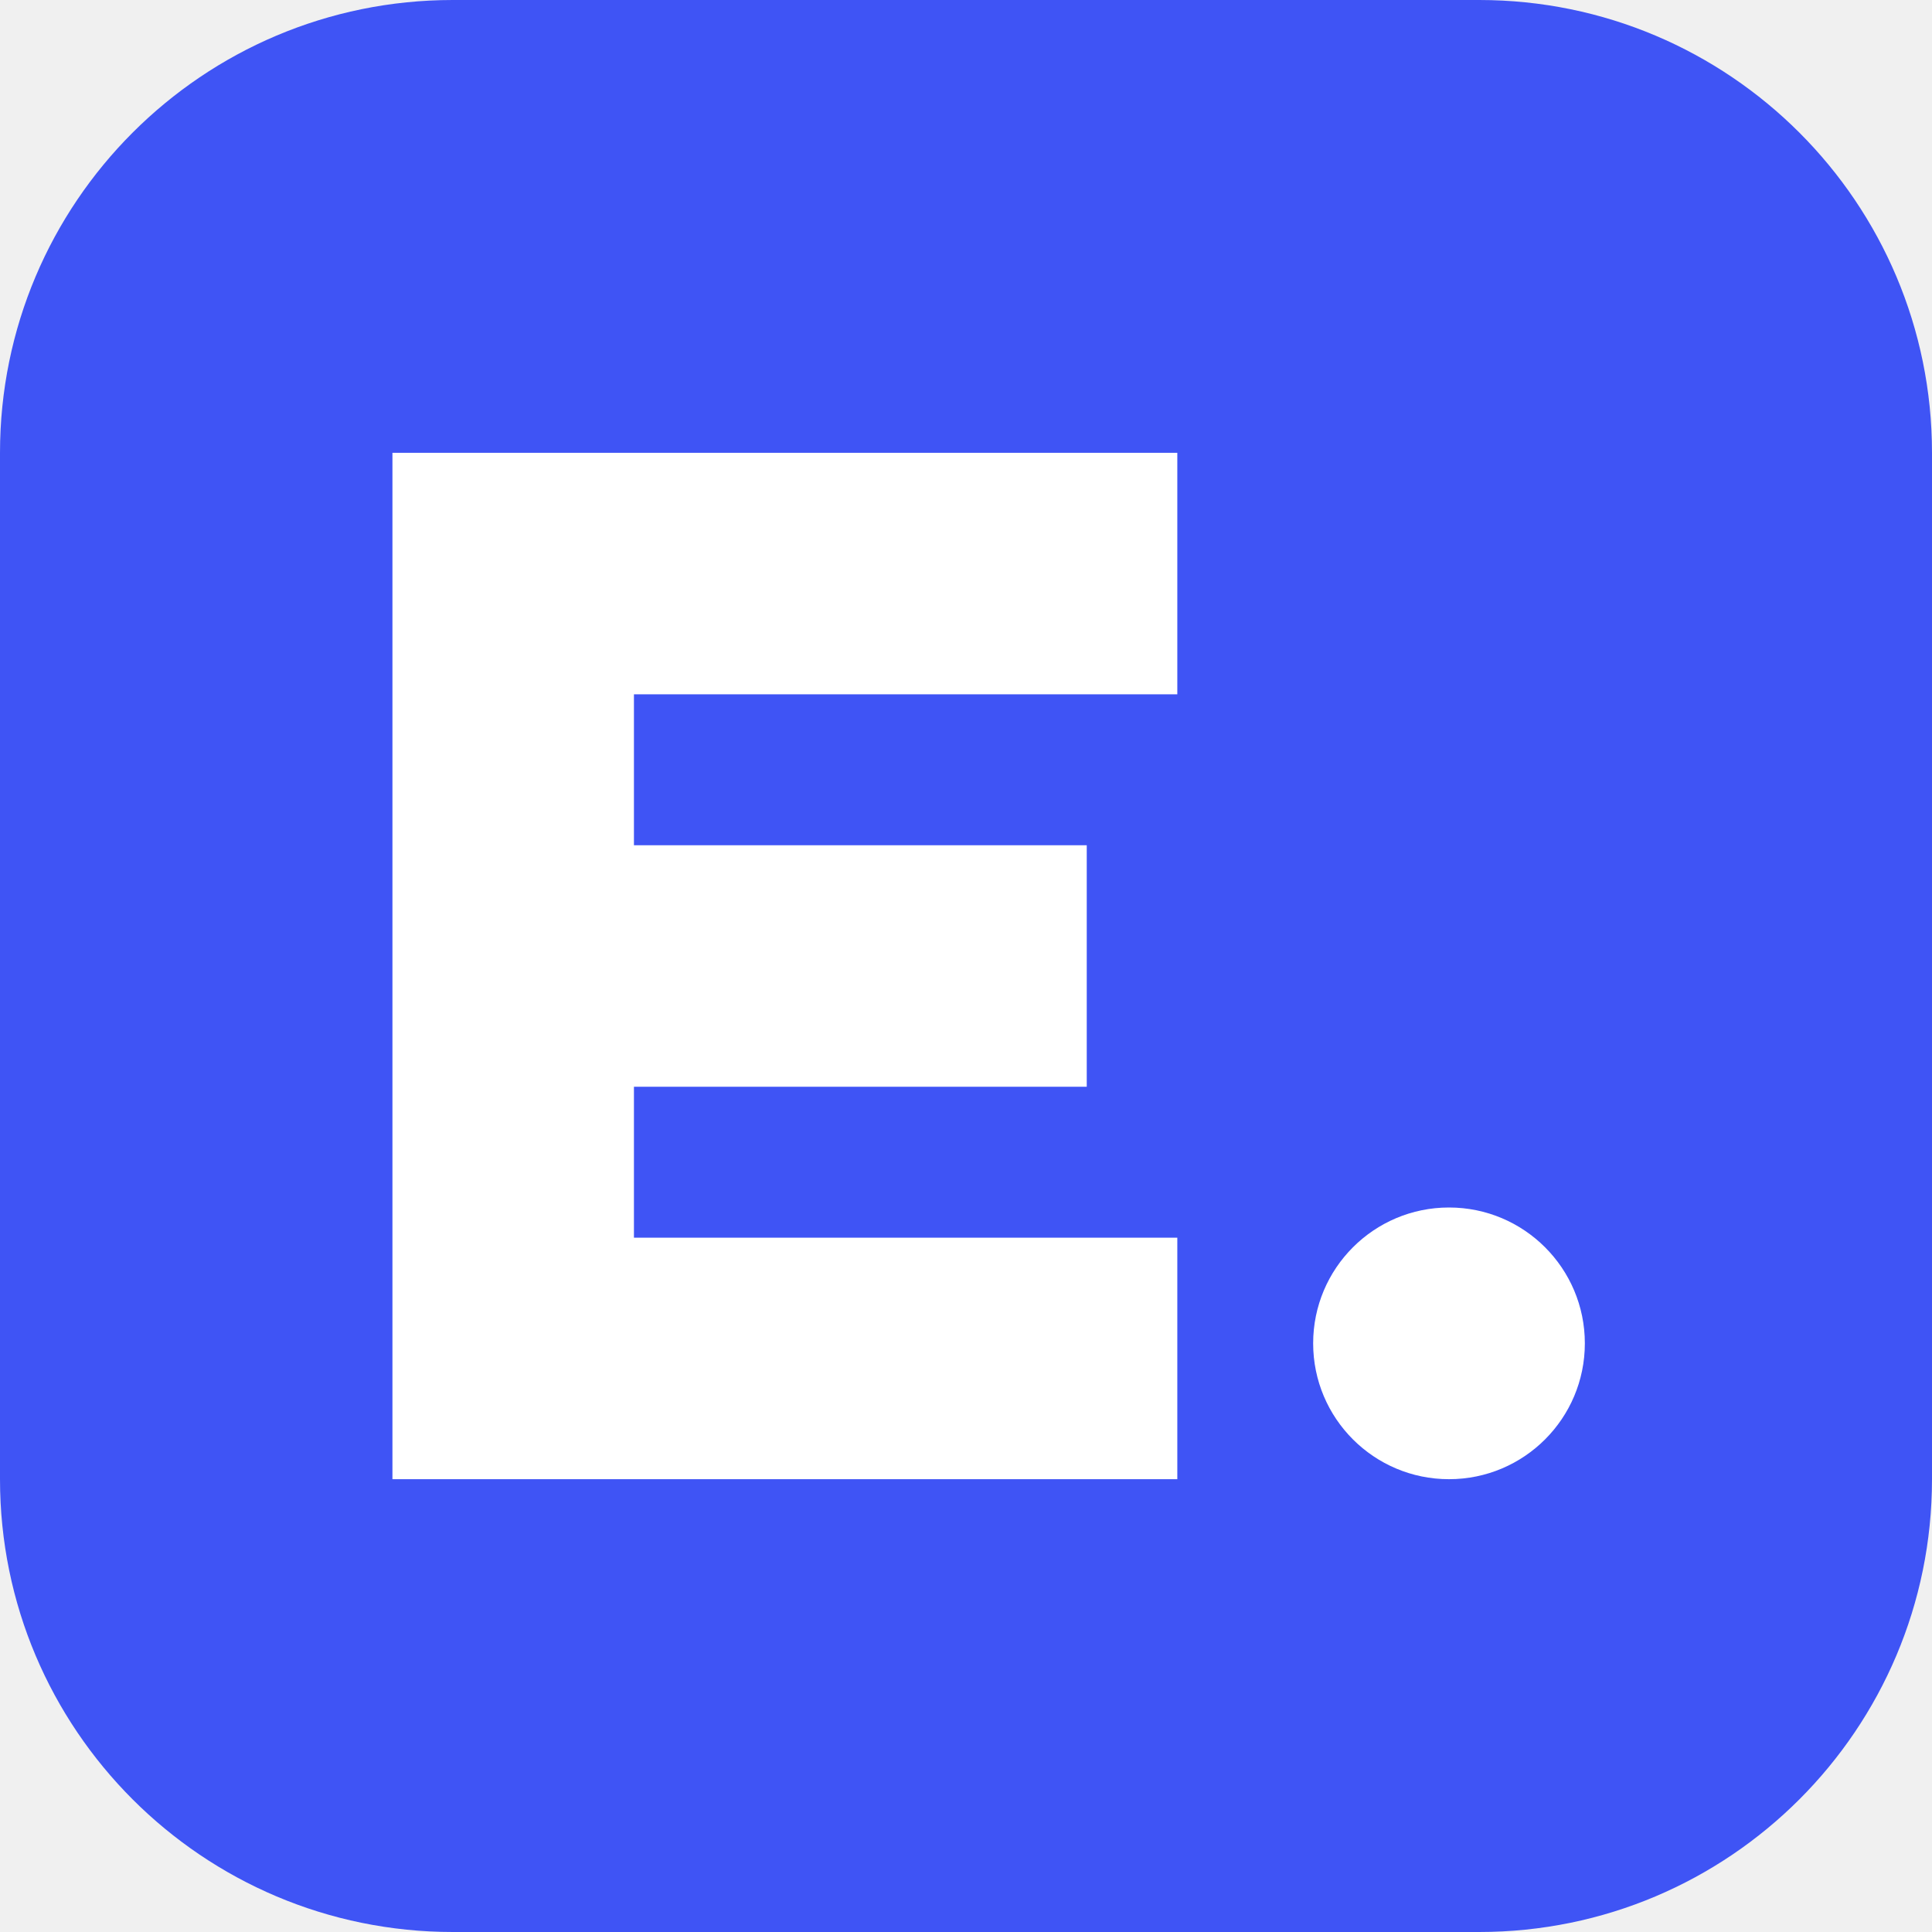
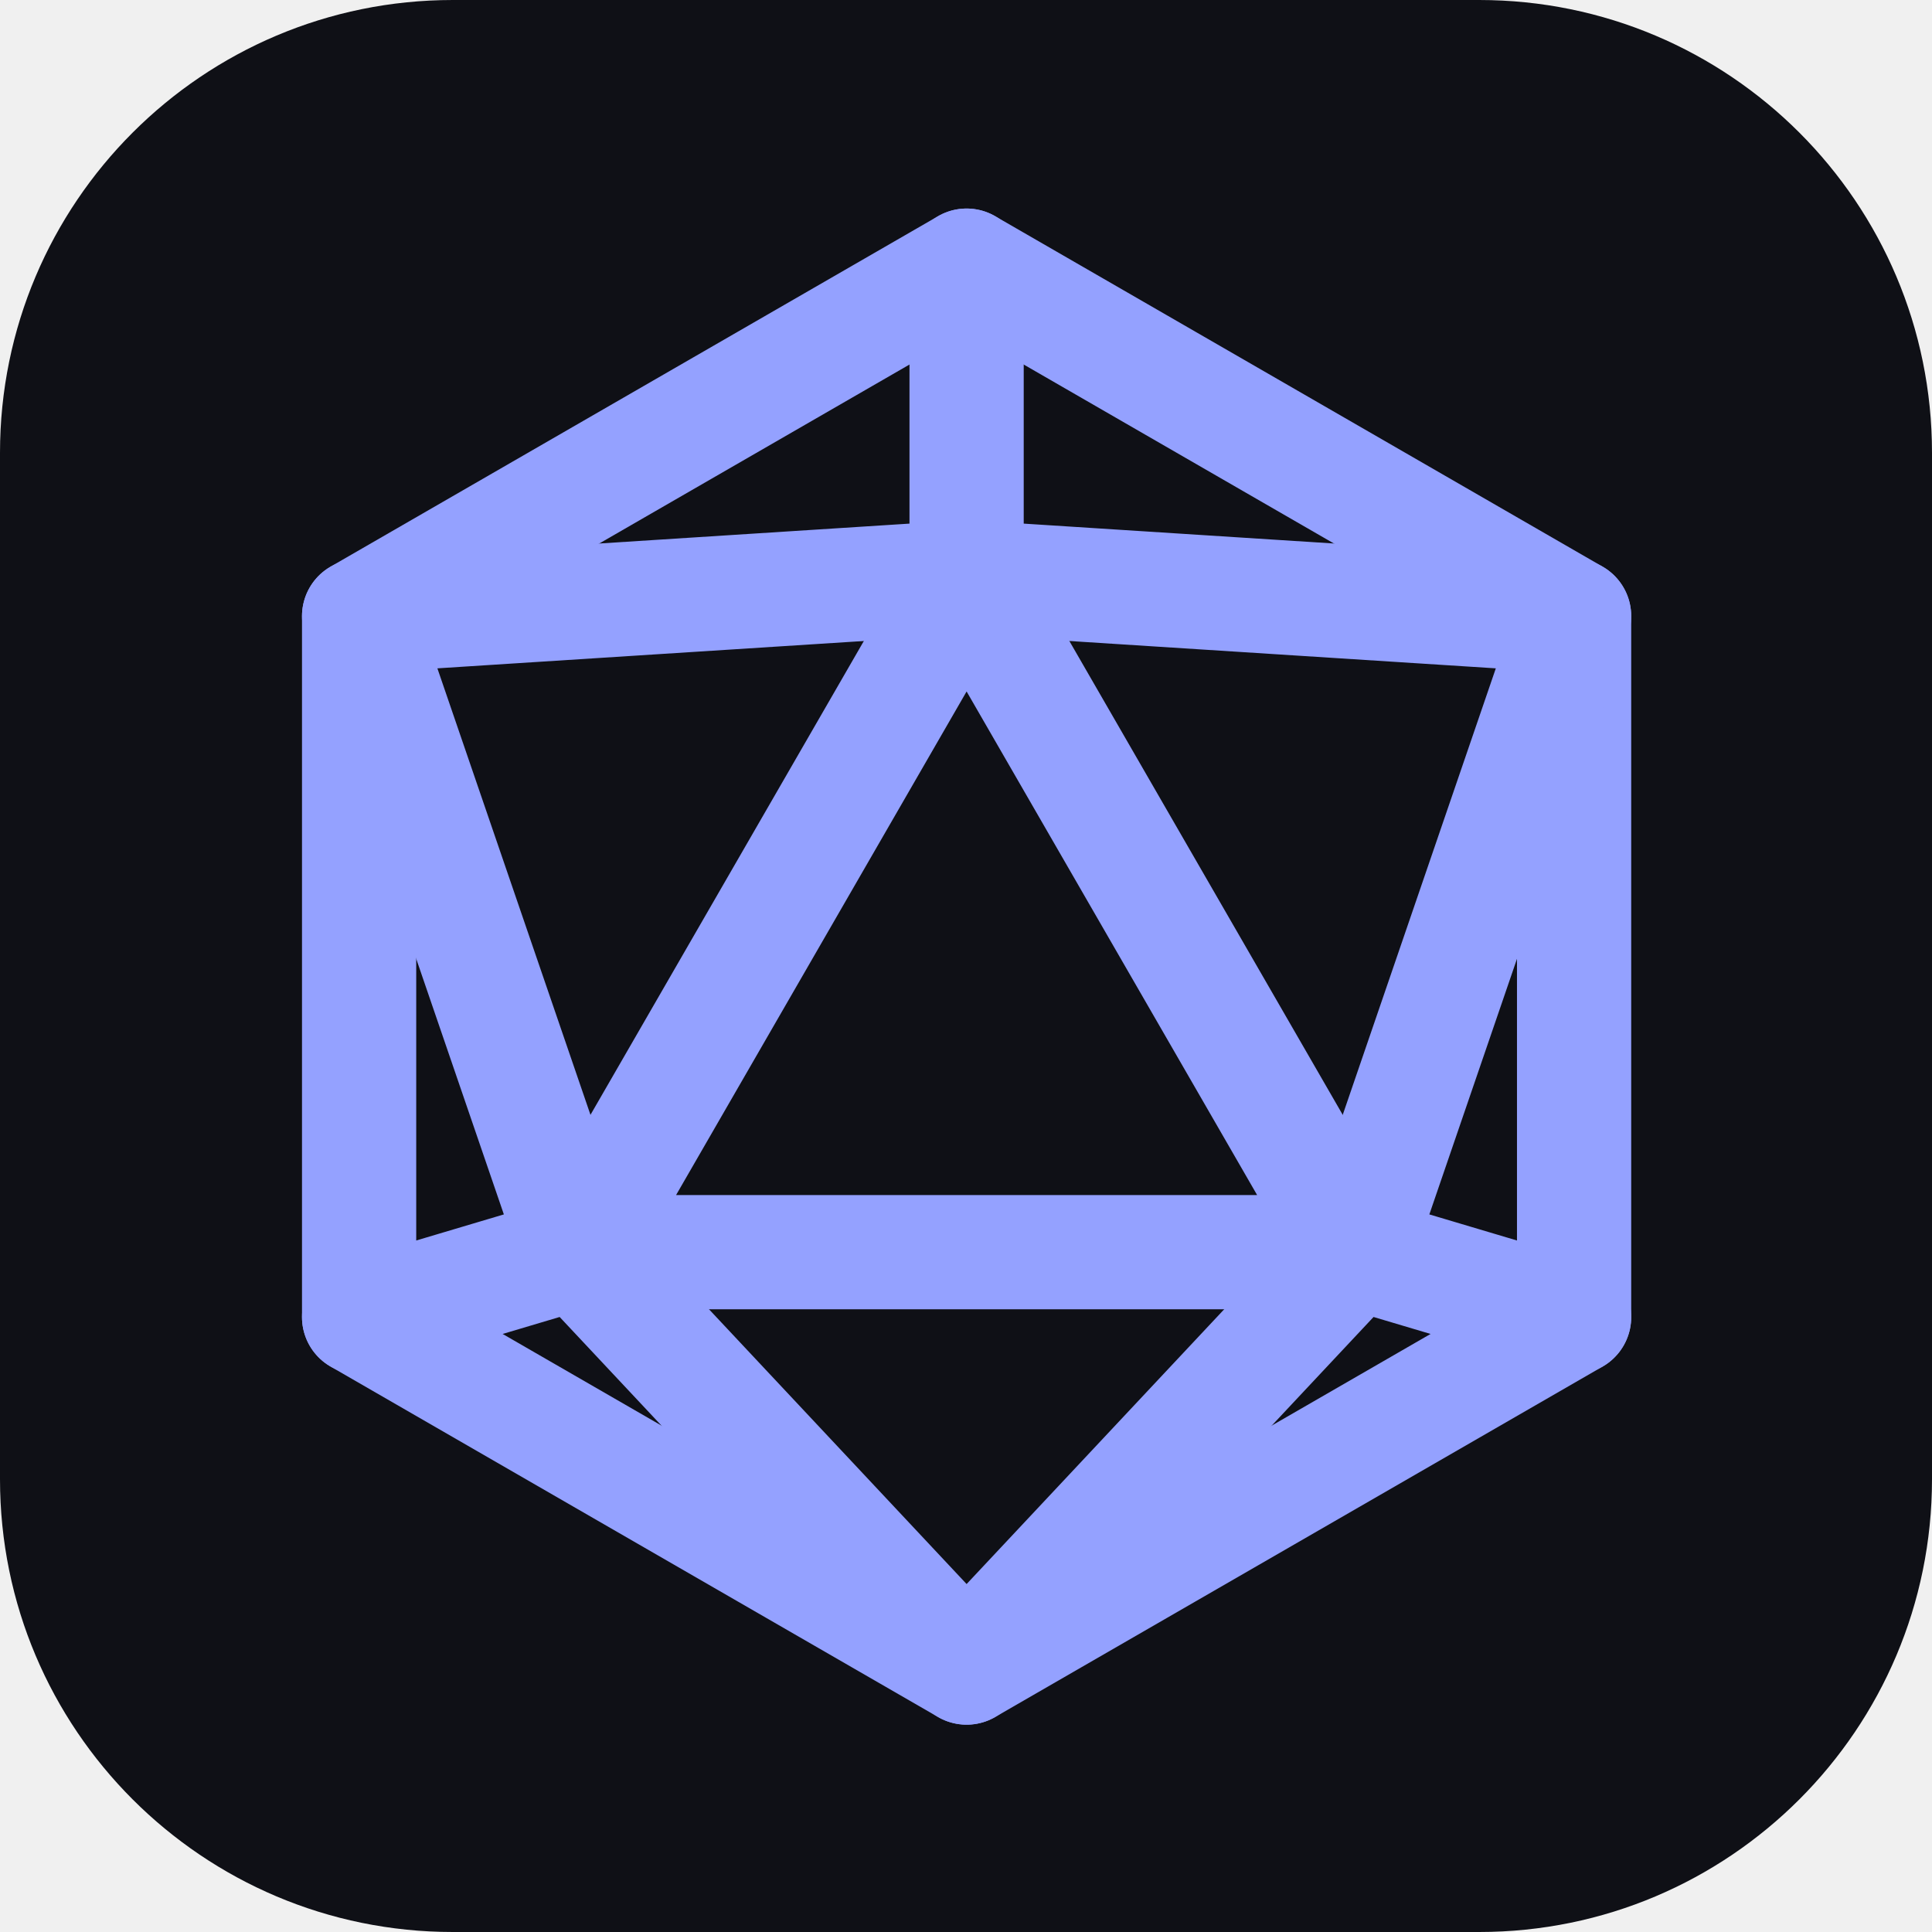
<svg xmlns="http://www.w3.org/2000/svg" viewBox="0 0 64 64">
-   <rect width="64" height="64" rx="15" fill="#3f54f5" />
-   <path fill="#fff" d="M13 15h26v8H21v5h15v8H21v5h18v8H13z" />
-   <circle cx="48" cy="44.5" r="4.5" fill="#fff" />
+   <rect width="64" height="64" rx="15" fill="#0f1016" />
+   <g fill="none" stroke="#94a1ff" stroke-width="4.4" stroke-linejoin="round" stroke-linecap="round" transform="translate(4.5 4.5) scale(.86)">
+     <path d="M32 5 55.4 18.5v27L32 59 8.6 45.5v-27z" />
+     <path d="M32 17 47 43H17z" />
+     <path d="M32 5v12M55.4 18.5 32 17M55.4 18.5 47 43M55.4 45.5 47 43M32 59 47 43M32 59 17 43M8.6 45.5 17 43M8.6 18.5 17 43M8.6 18.5 32 17" />
+   </g>
</svg>
